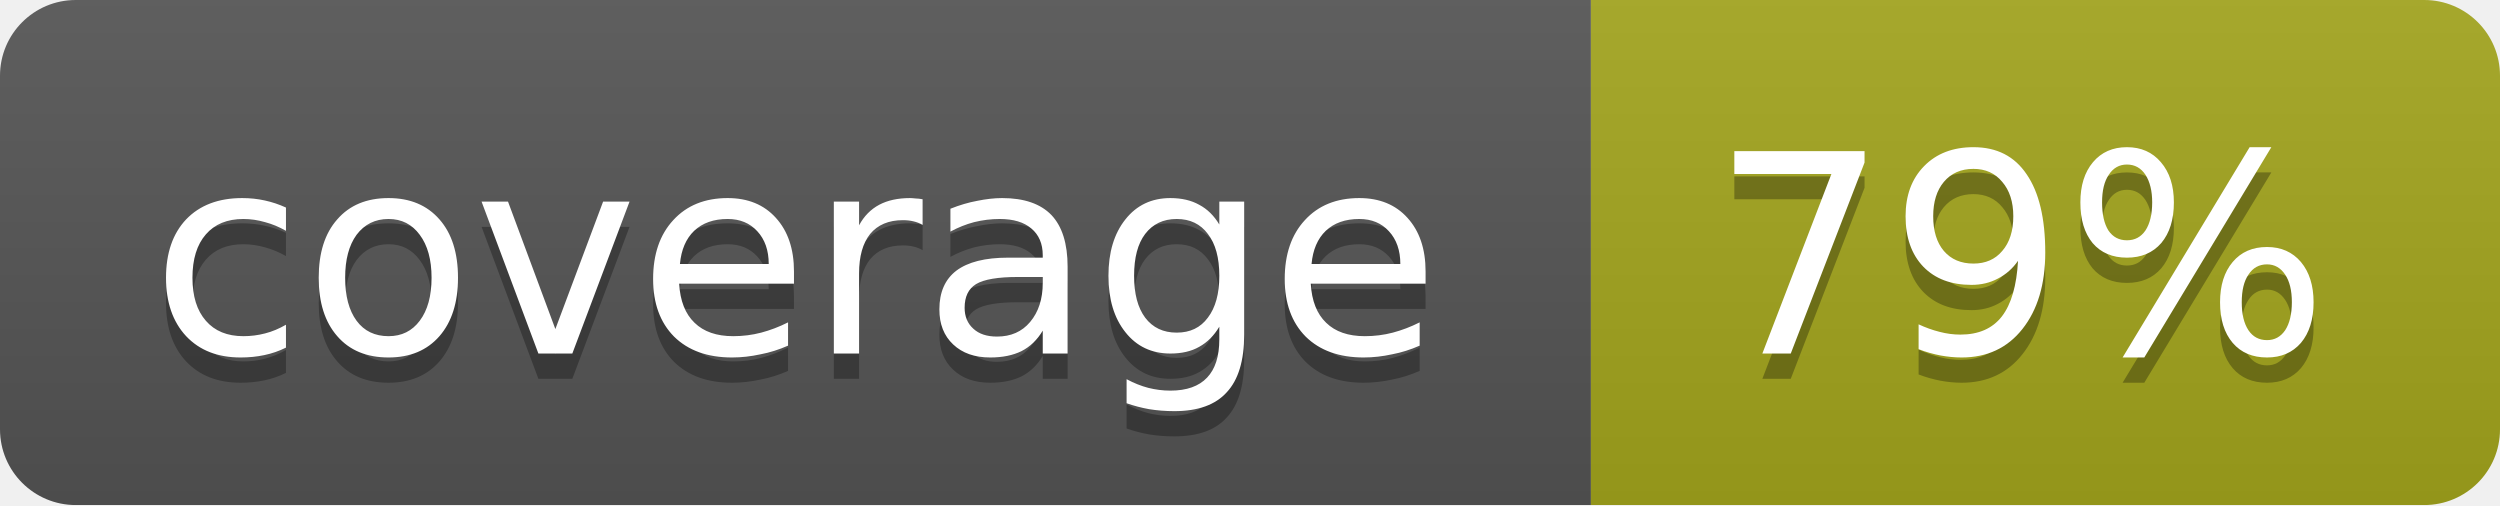
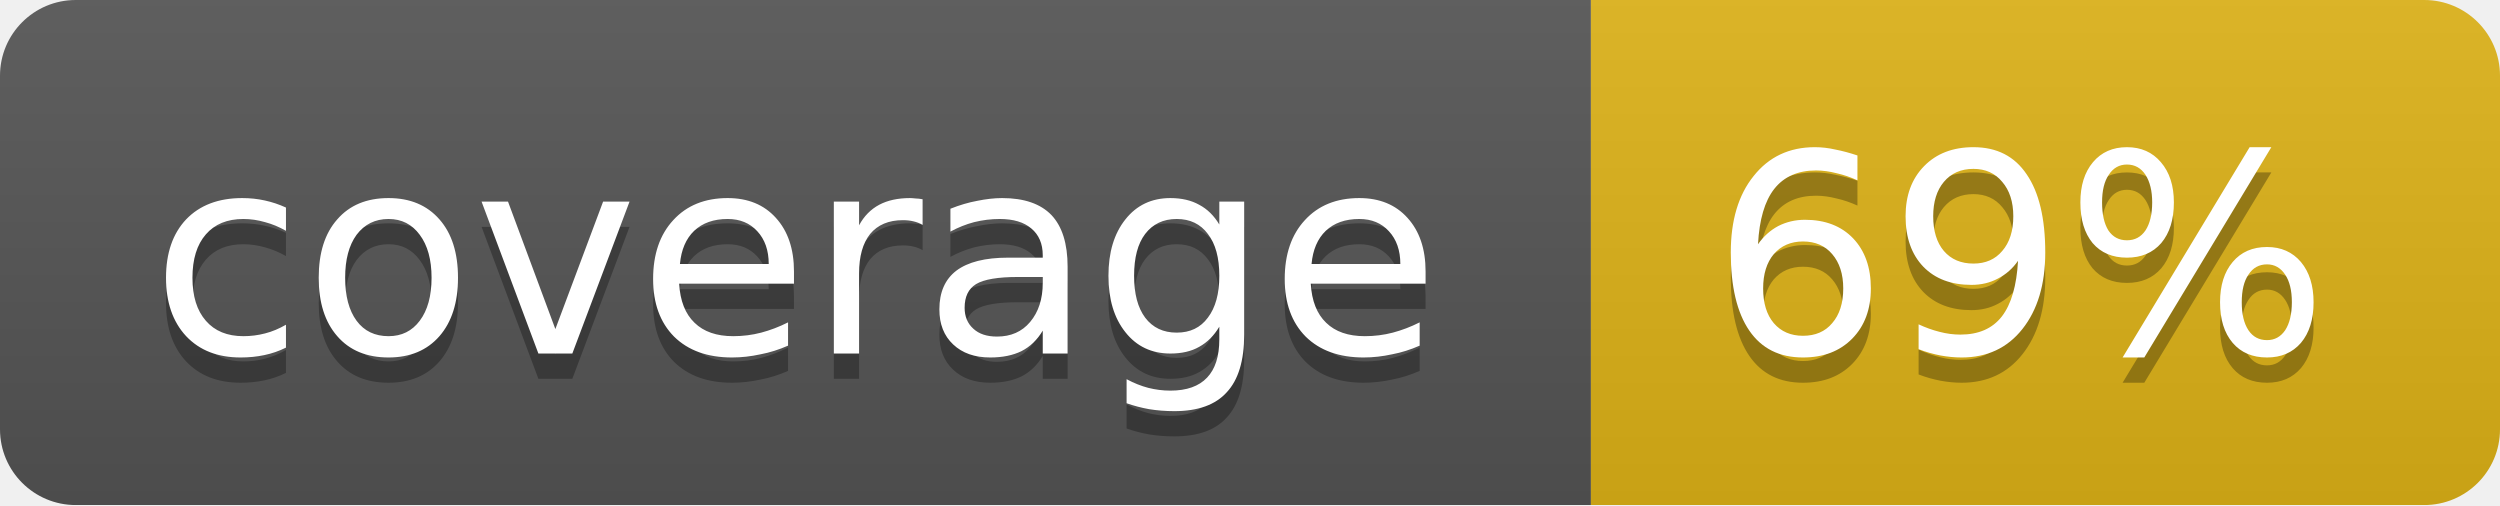
<svg xmlns="http://www.w3.org/2000/svg" width="99" height="20">
  <linearGradient id="b" x2="0" y2="100%">
    <stop offset="0" stop-color="#bbb" stop-opacity=".1" />
    <stop offset="1" stop-opacity=".1" />
  </linearGradient>
  <mask id="a">
    <rect width="99" height="20" rx="3" fill="#fff" />
  </mask>
  <g mask="url(#a)">
    <path fill="#555" d="M0 0h63v20H0z" />
-     <path fill="#a4a61d" d="M63 0h36v20H63z" />
+     <path fill="#dfb317" d="M63 0h36v20H63z" />
    <path fill="url(#b)" d="M0 0h99v20H0z" />
  </g>
  <g fill="#fff" text-anchor="middle" font-family="DejaVu Sans,Verdana,Geneva,sans-serif" font-size="11">
    <text x="31.5" y="15" fill="#010101" fill-opacity=".3">coverage</text>
    <text x="31.5" y="14">coverage</text>
-     <text x="80" y="15" fill="#010101" fill-opacity=".3">79%</text>
-     <text x="80" y="14">79%</text>
+     <text x="80" y="15" fill="#010101" fill-opacity=".3">69%</text>
+     <text x="80" y="14">69%</text>
  </g>
</svg>
